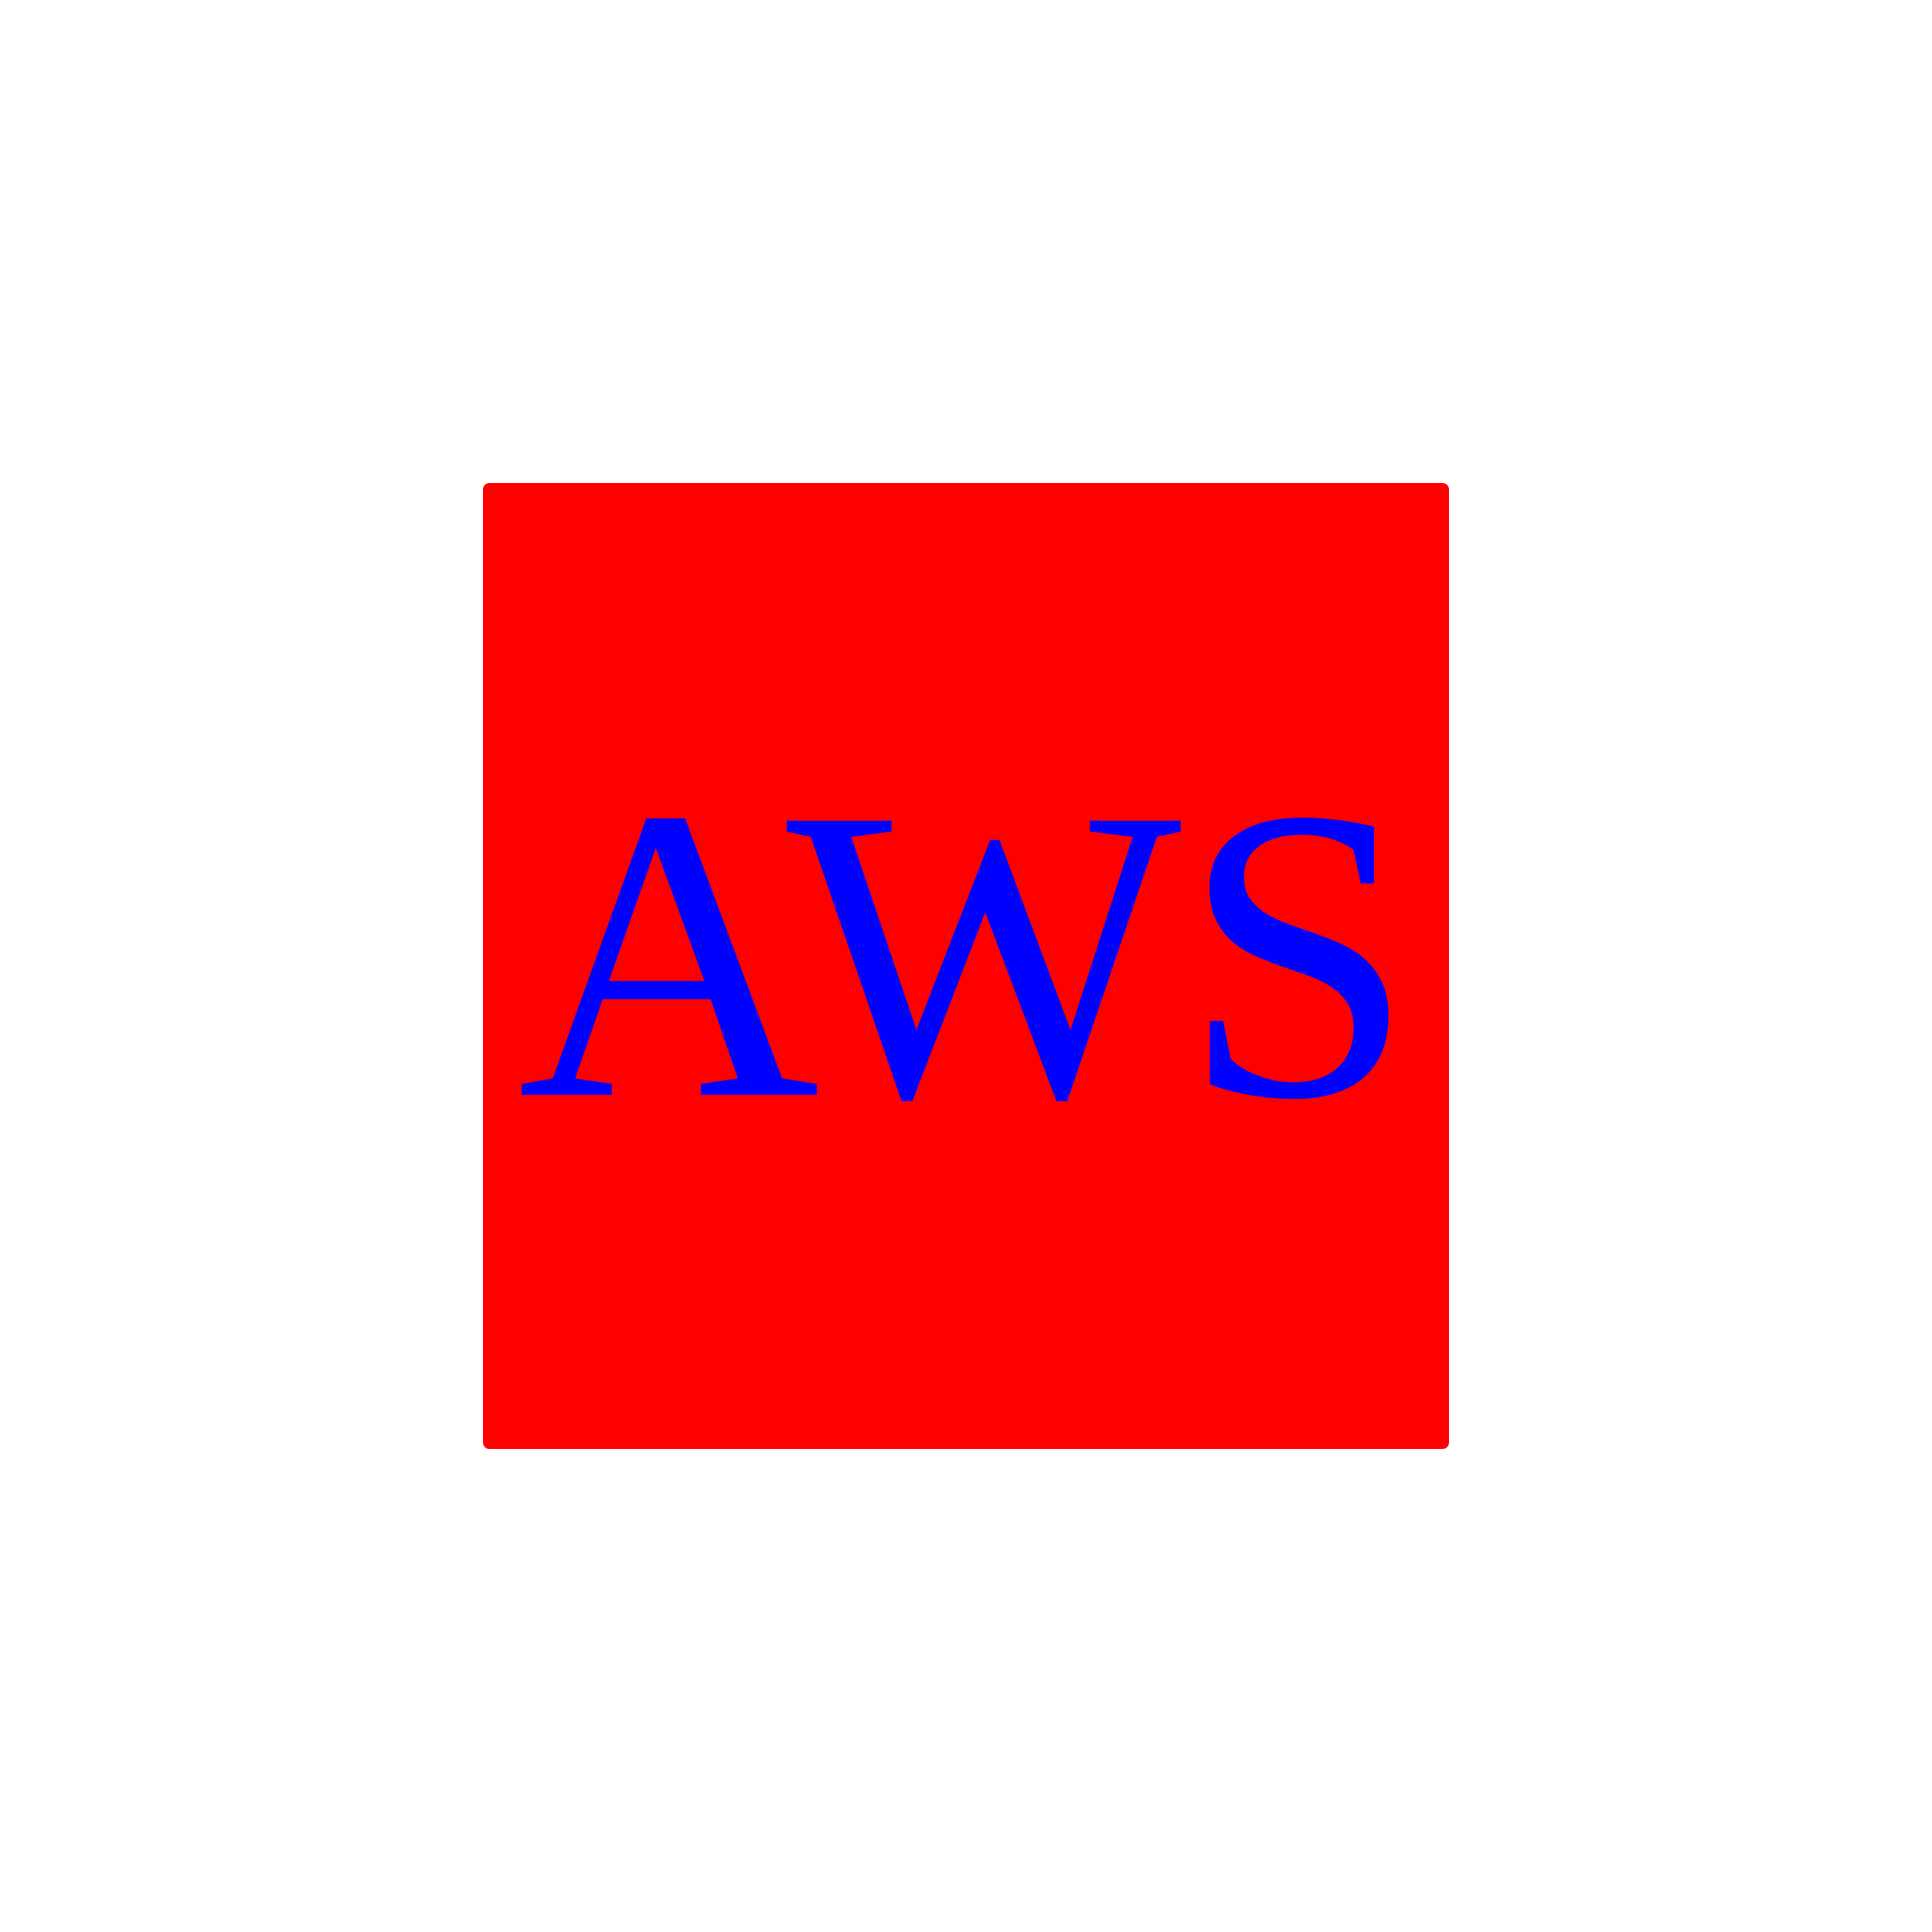
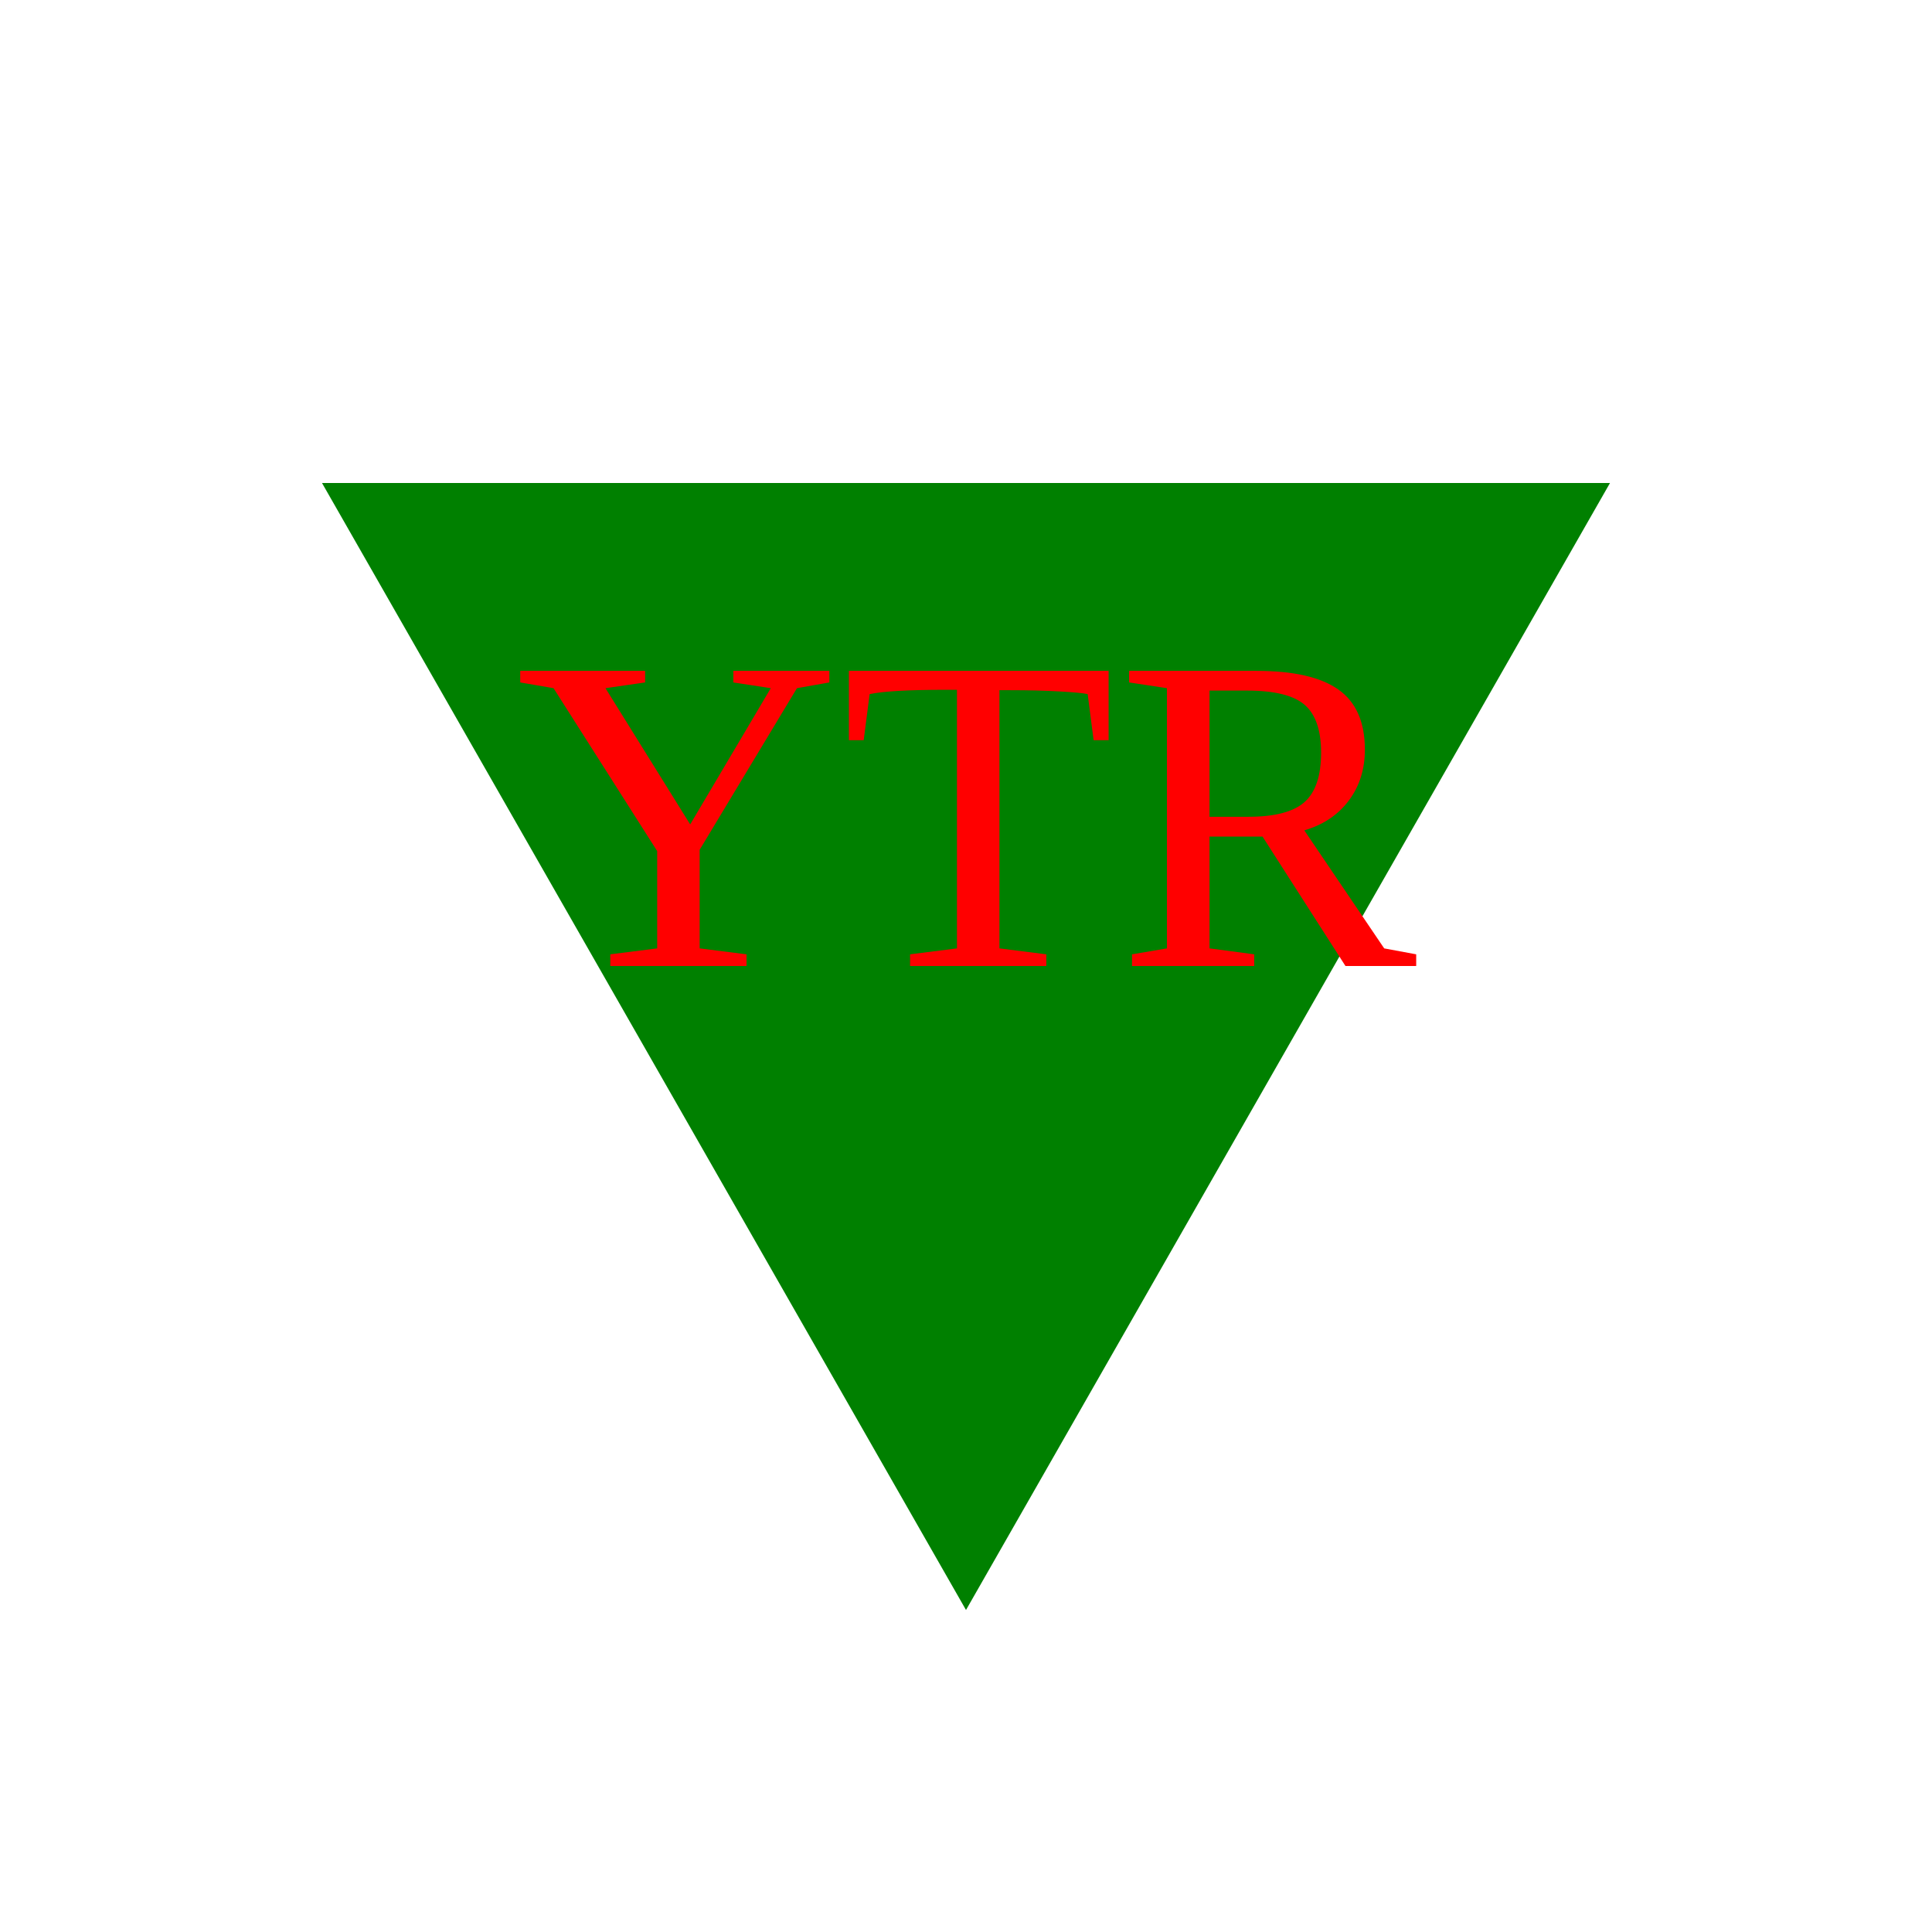
<svg xmlns="http://www.w3.org/2000/svg" width="300" height="300" version="1.1">
-   <rect x="75" y="75" rx="1" ry="1" width="150" height="150" fill="red" />
-   <text x="150" y="170" fill="blue" text-anchor="middle" font-size="65">AWS</text>
+   <polygon points="150,250 50,75 250, 75" fill="green" />
+   <text x="150" y="150" fill="red" text-anchor="middle" font-size="70">YTR</text>
</svg>
